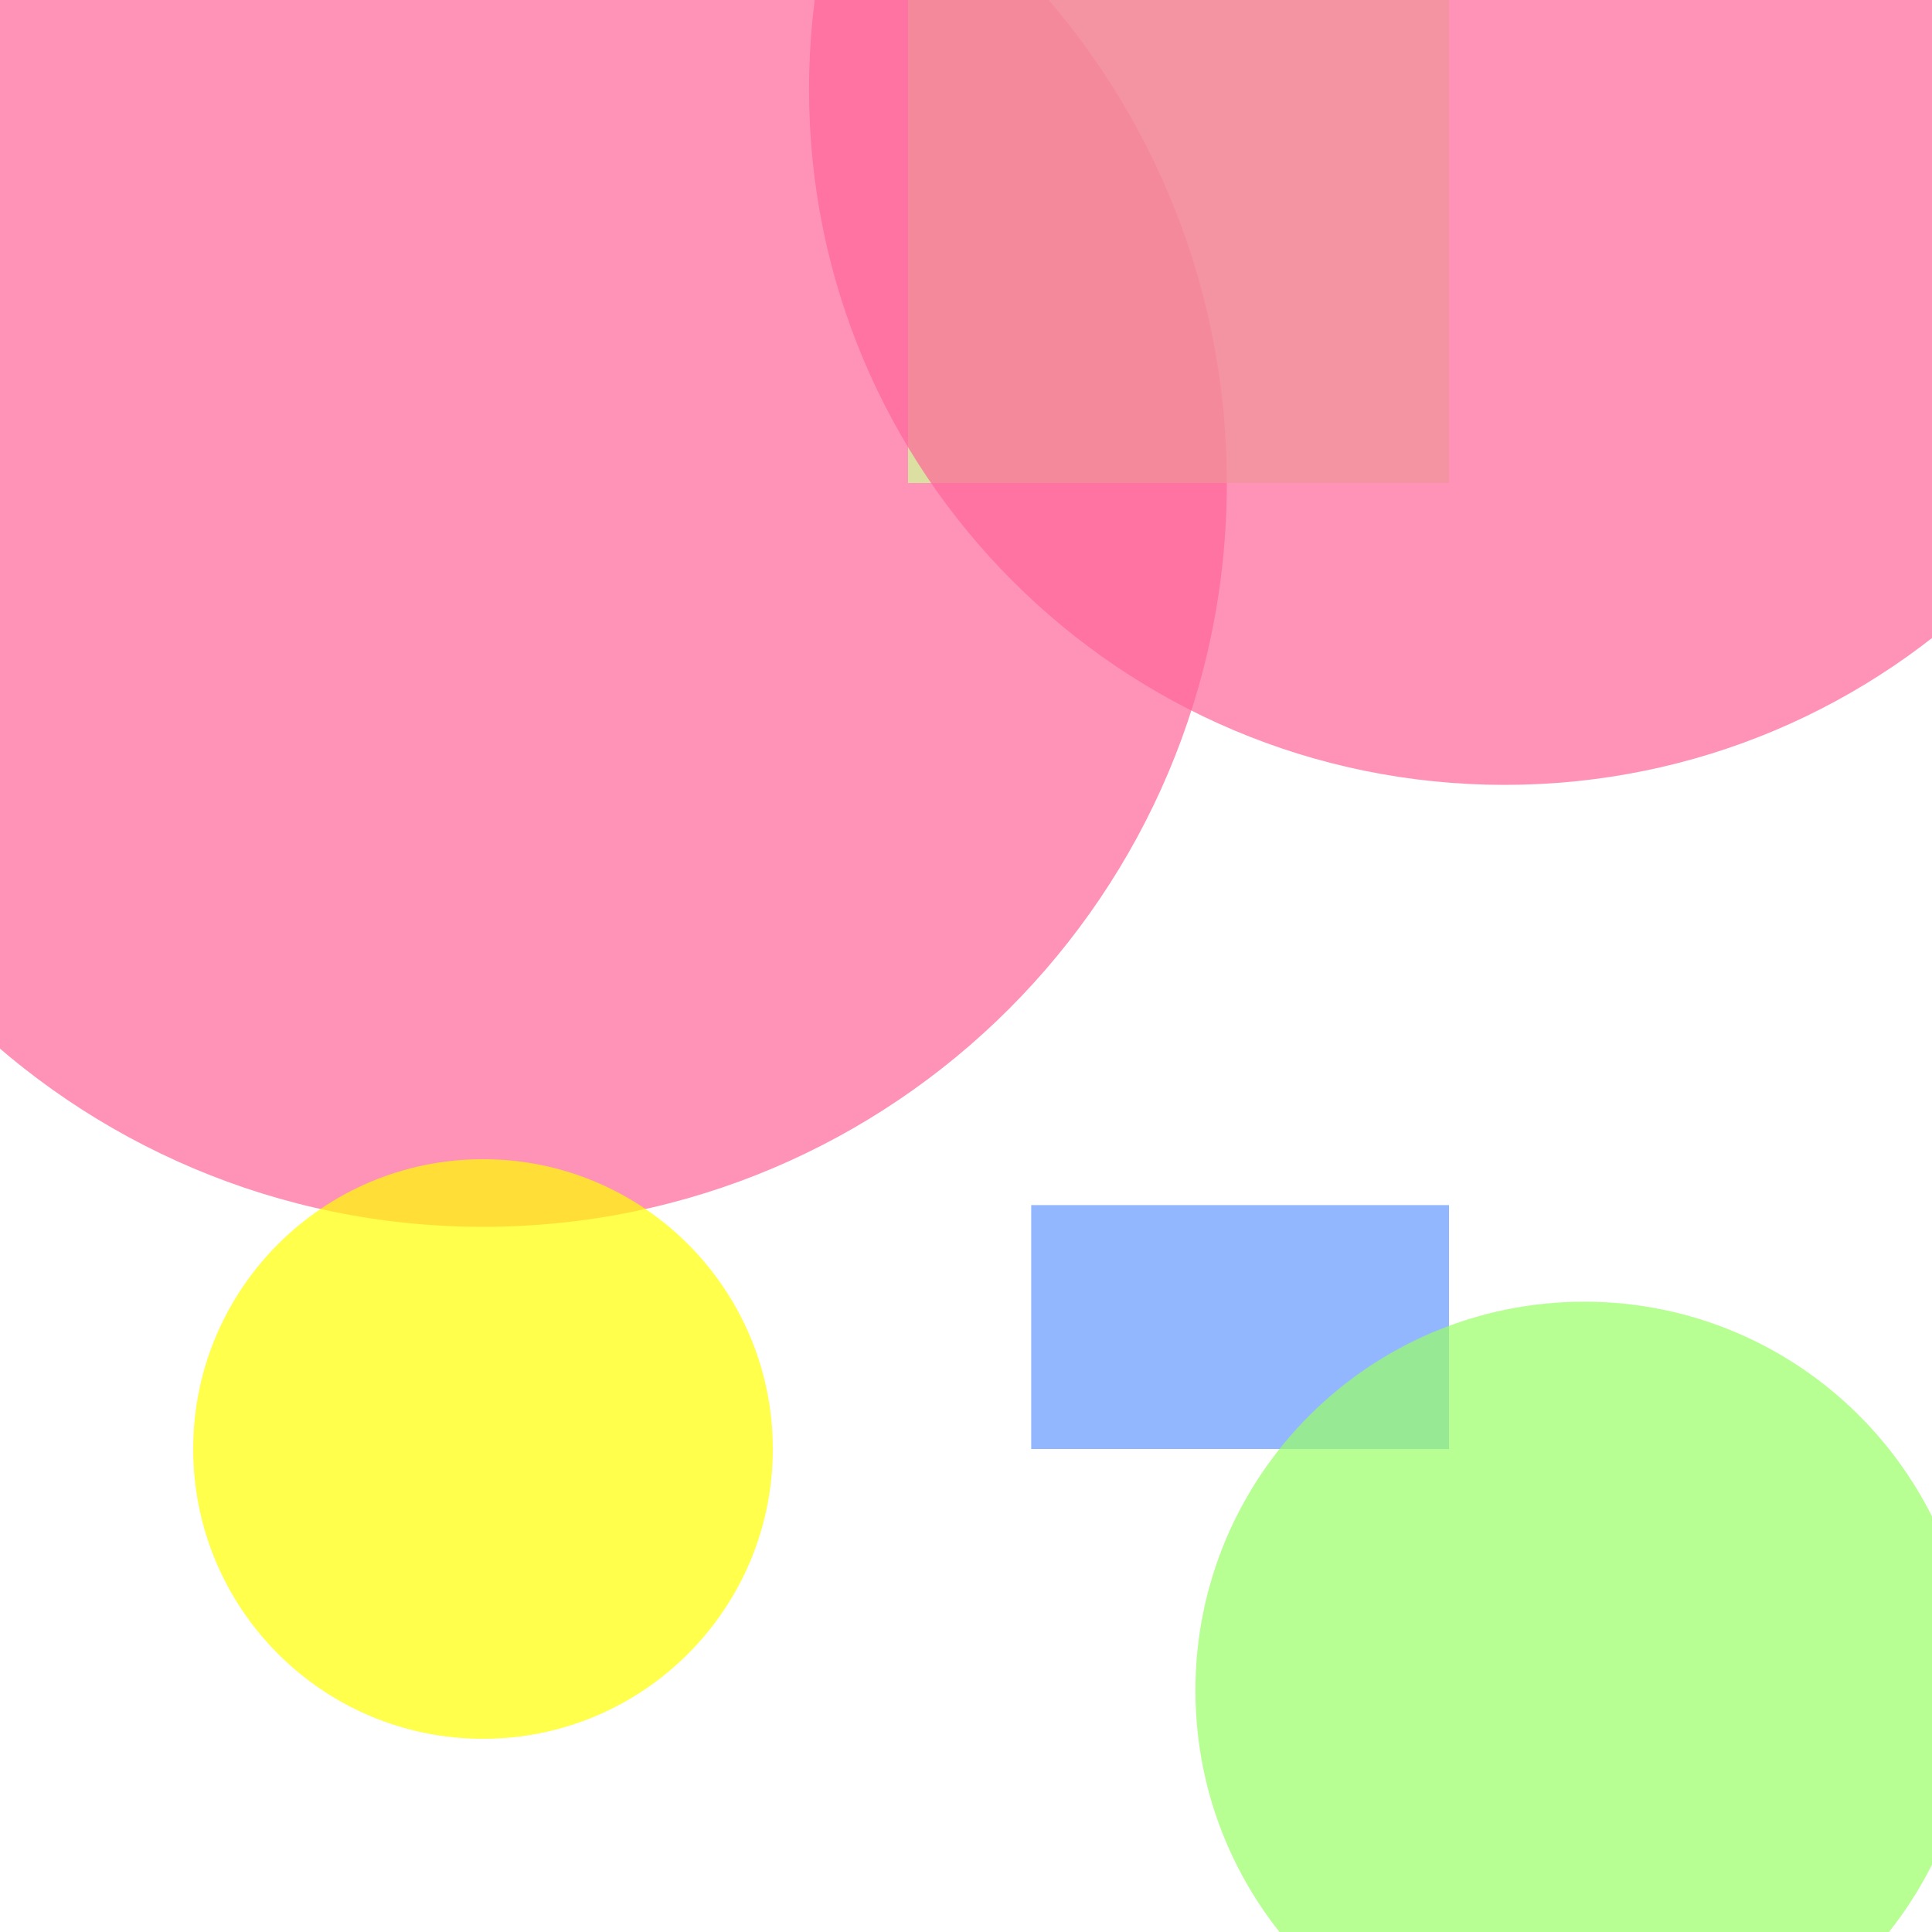
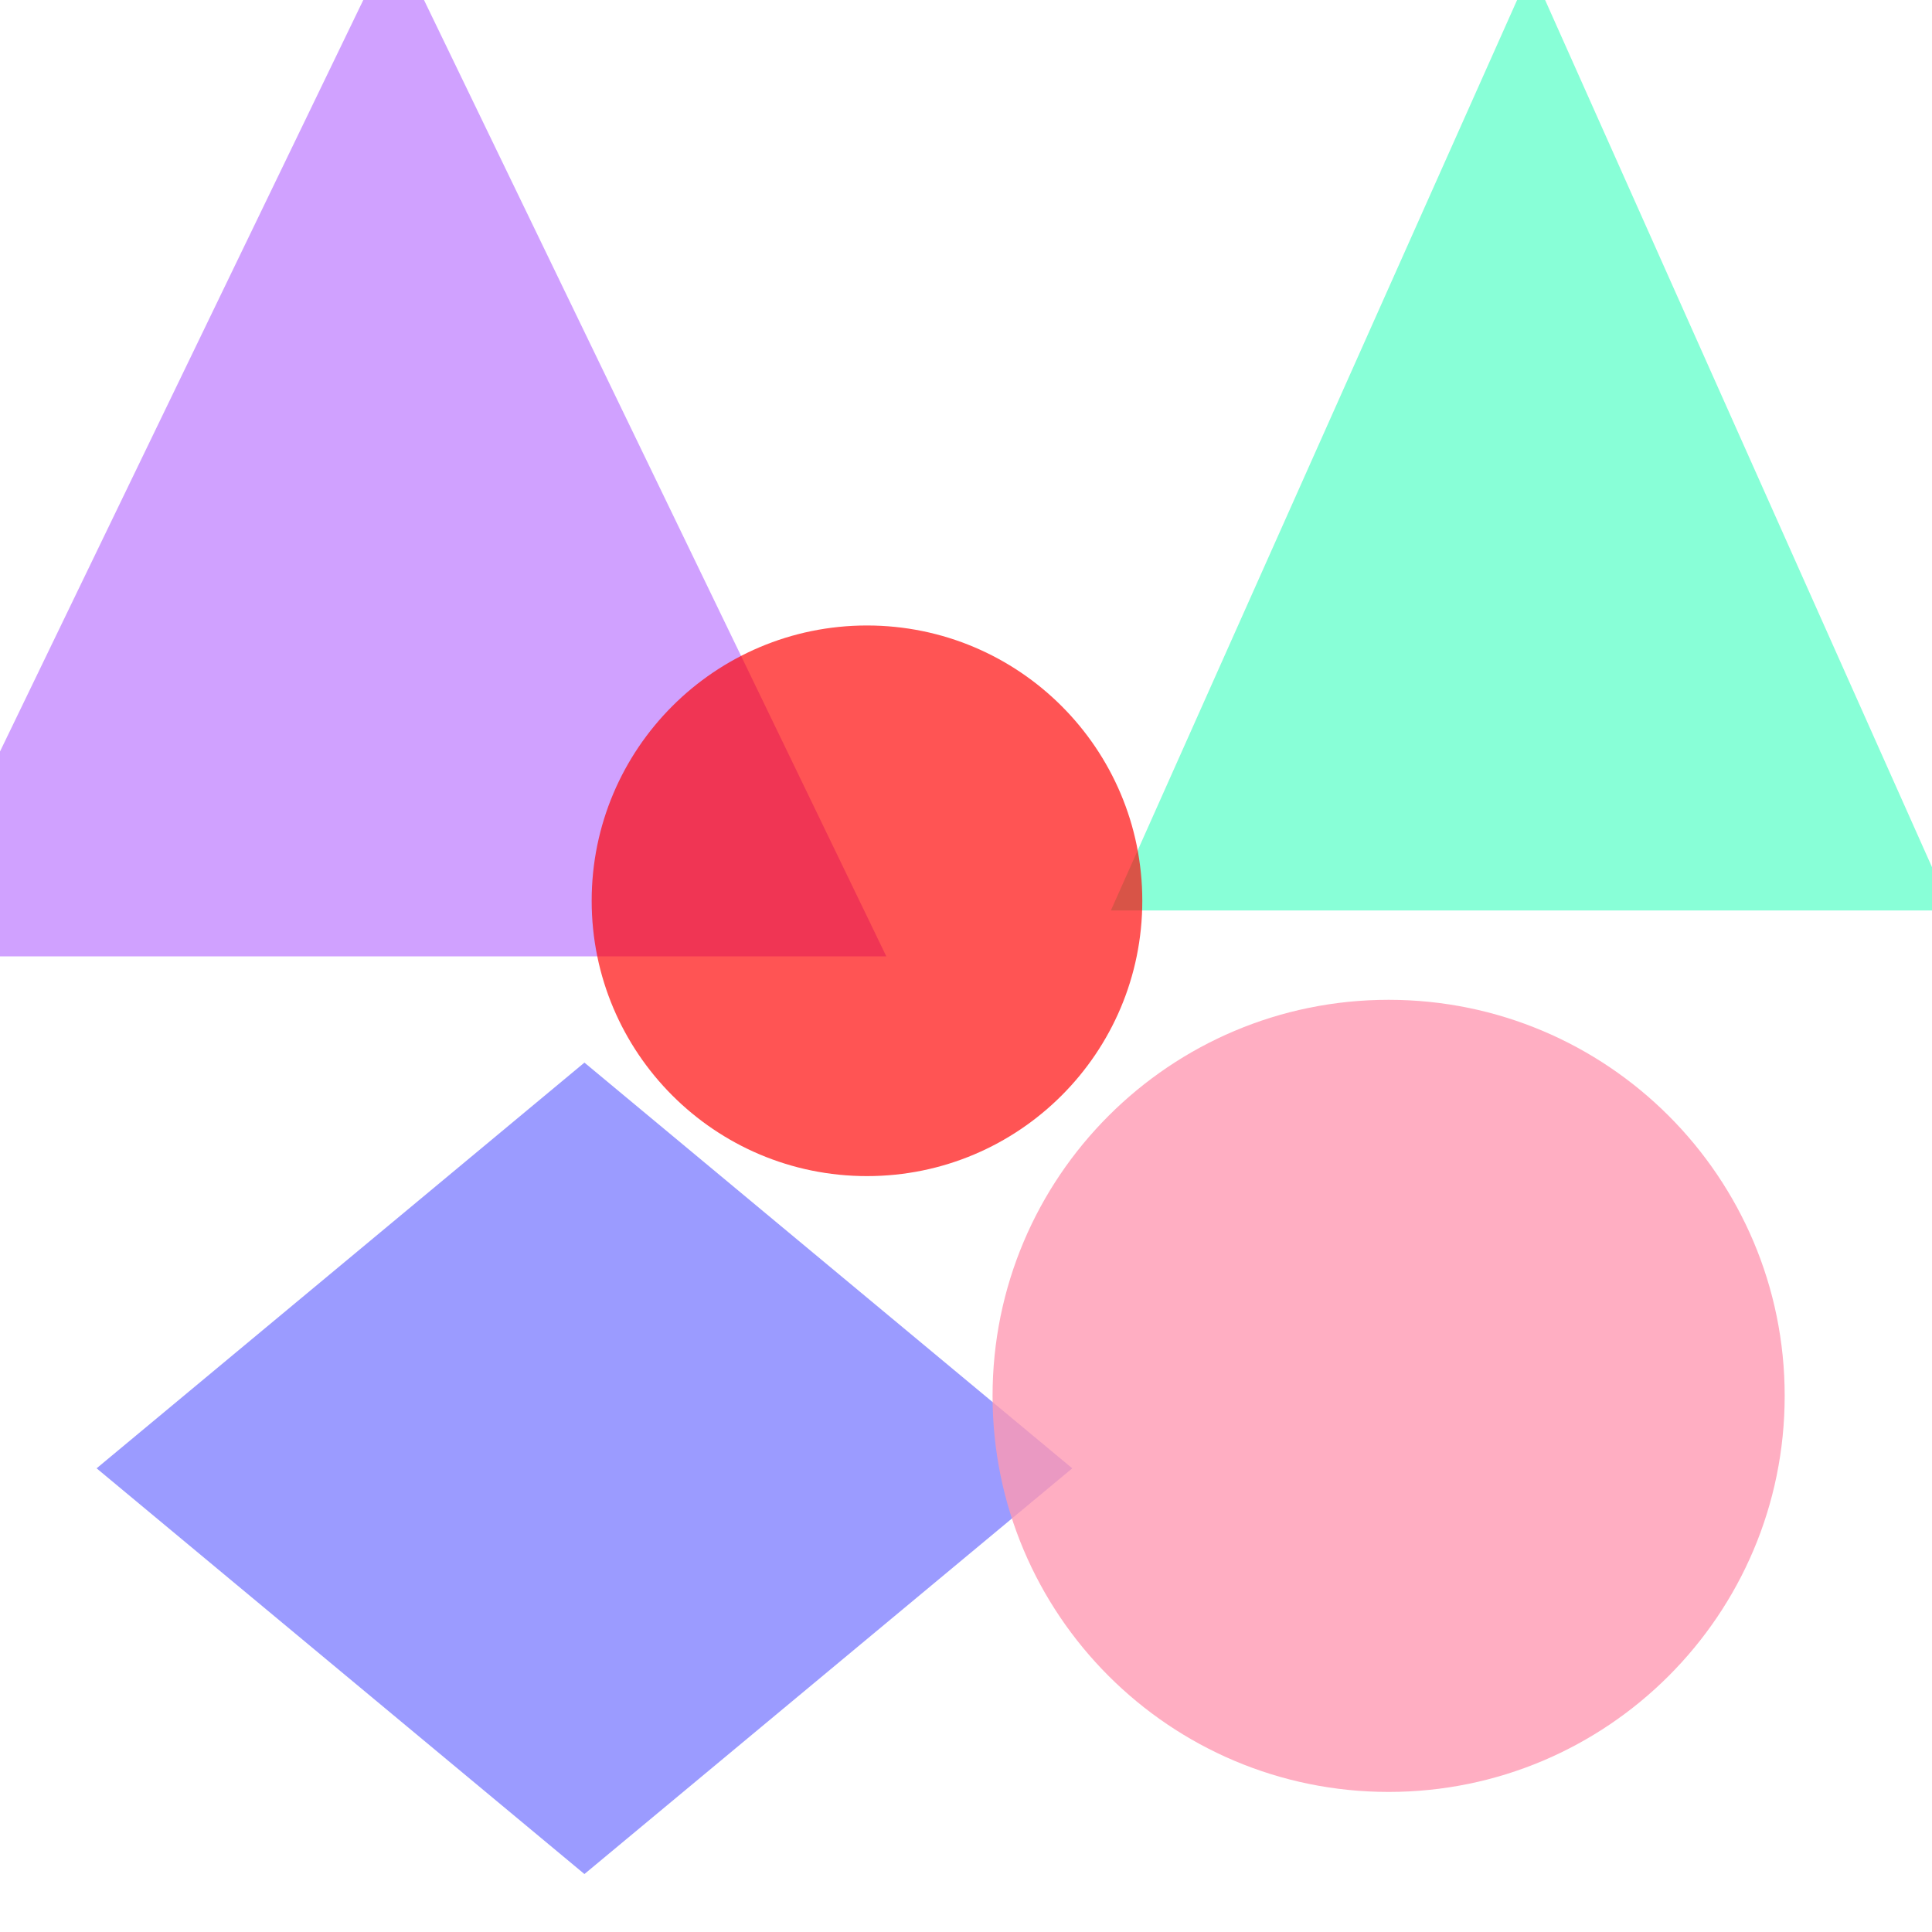
<svg xmlns="http://www.w3.org/2000/svg" width="800px" height="800px" viewBox="0 0 800 800">
-   <circle cx="200" cy="200" r="308" fill="#FF6699" fill-opacity="0.7" />
-   <rect x="376" y="-127" width="224" height="327" fill="#CCFF99" fill-opacity="0.7" />
-   <circle cx="200" cy="600" r="120" fill="#FFFF00" fill-opacity="0.7" />
-   <rect x="427" y="499" width="173" height="101" fill="#6699FF" fill-opacity="0.7" />
-   <circle cx="623" cy="37" r="288" fill="#FF6699" fill-opacity="0.7" />
-   <circle cx="656" cy="700" r="161" fill="#99FF66" fill-opacity="0.7" />
+   <polygon points="163,-26 367,396 -41,396" fill="#B266FF" fill-opacity="0.61" />
+   <polygon points="634,-13 808,377 460,377" fill="#66FFCC" fill-opacity="0.77" />
+   <polygon points="242,440 444,608 242,776 40,608" fill="#6666FF" fill-opacity="0.65" />
+   <circle cx="575" cy="578" r="164" fill="#FF99B2" fill-opacity="0.79" />
+   <circle cx="359" cy="373" r="114" fill="#FF0000" fill-opacity="0.67" />
</svg>
